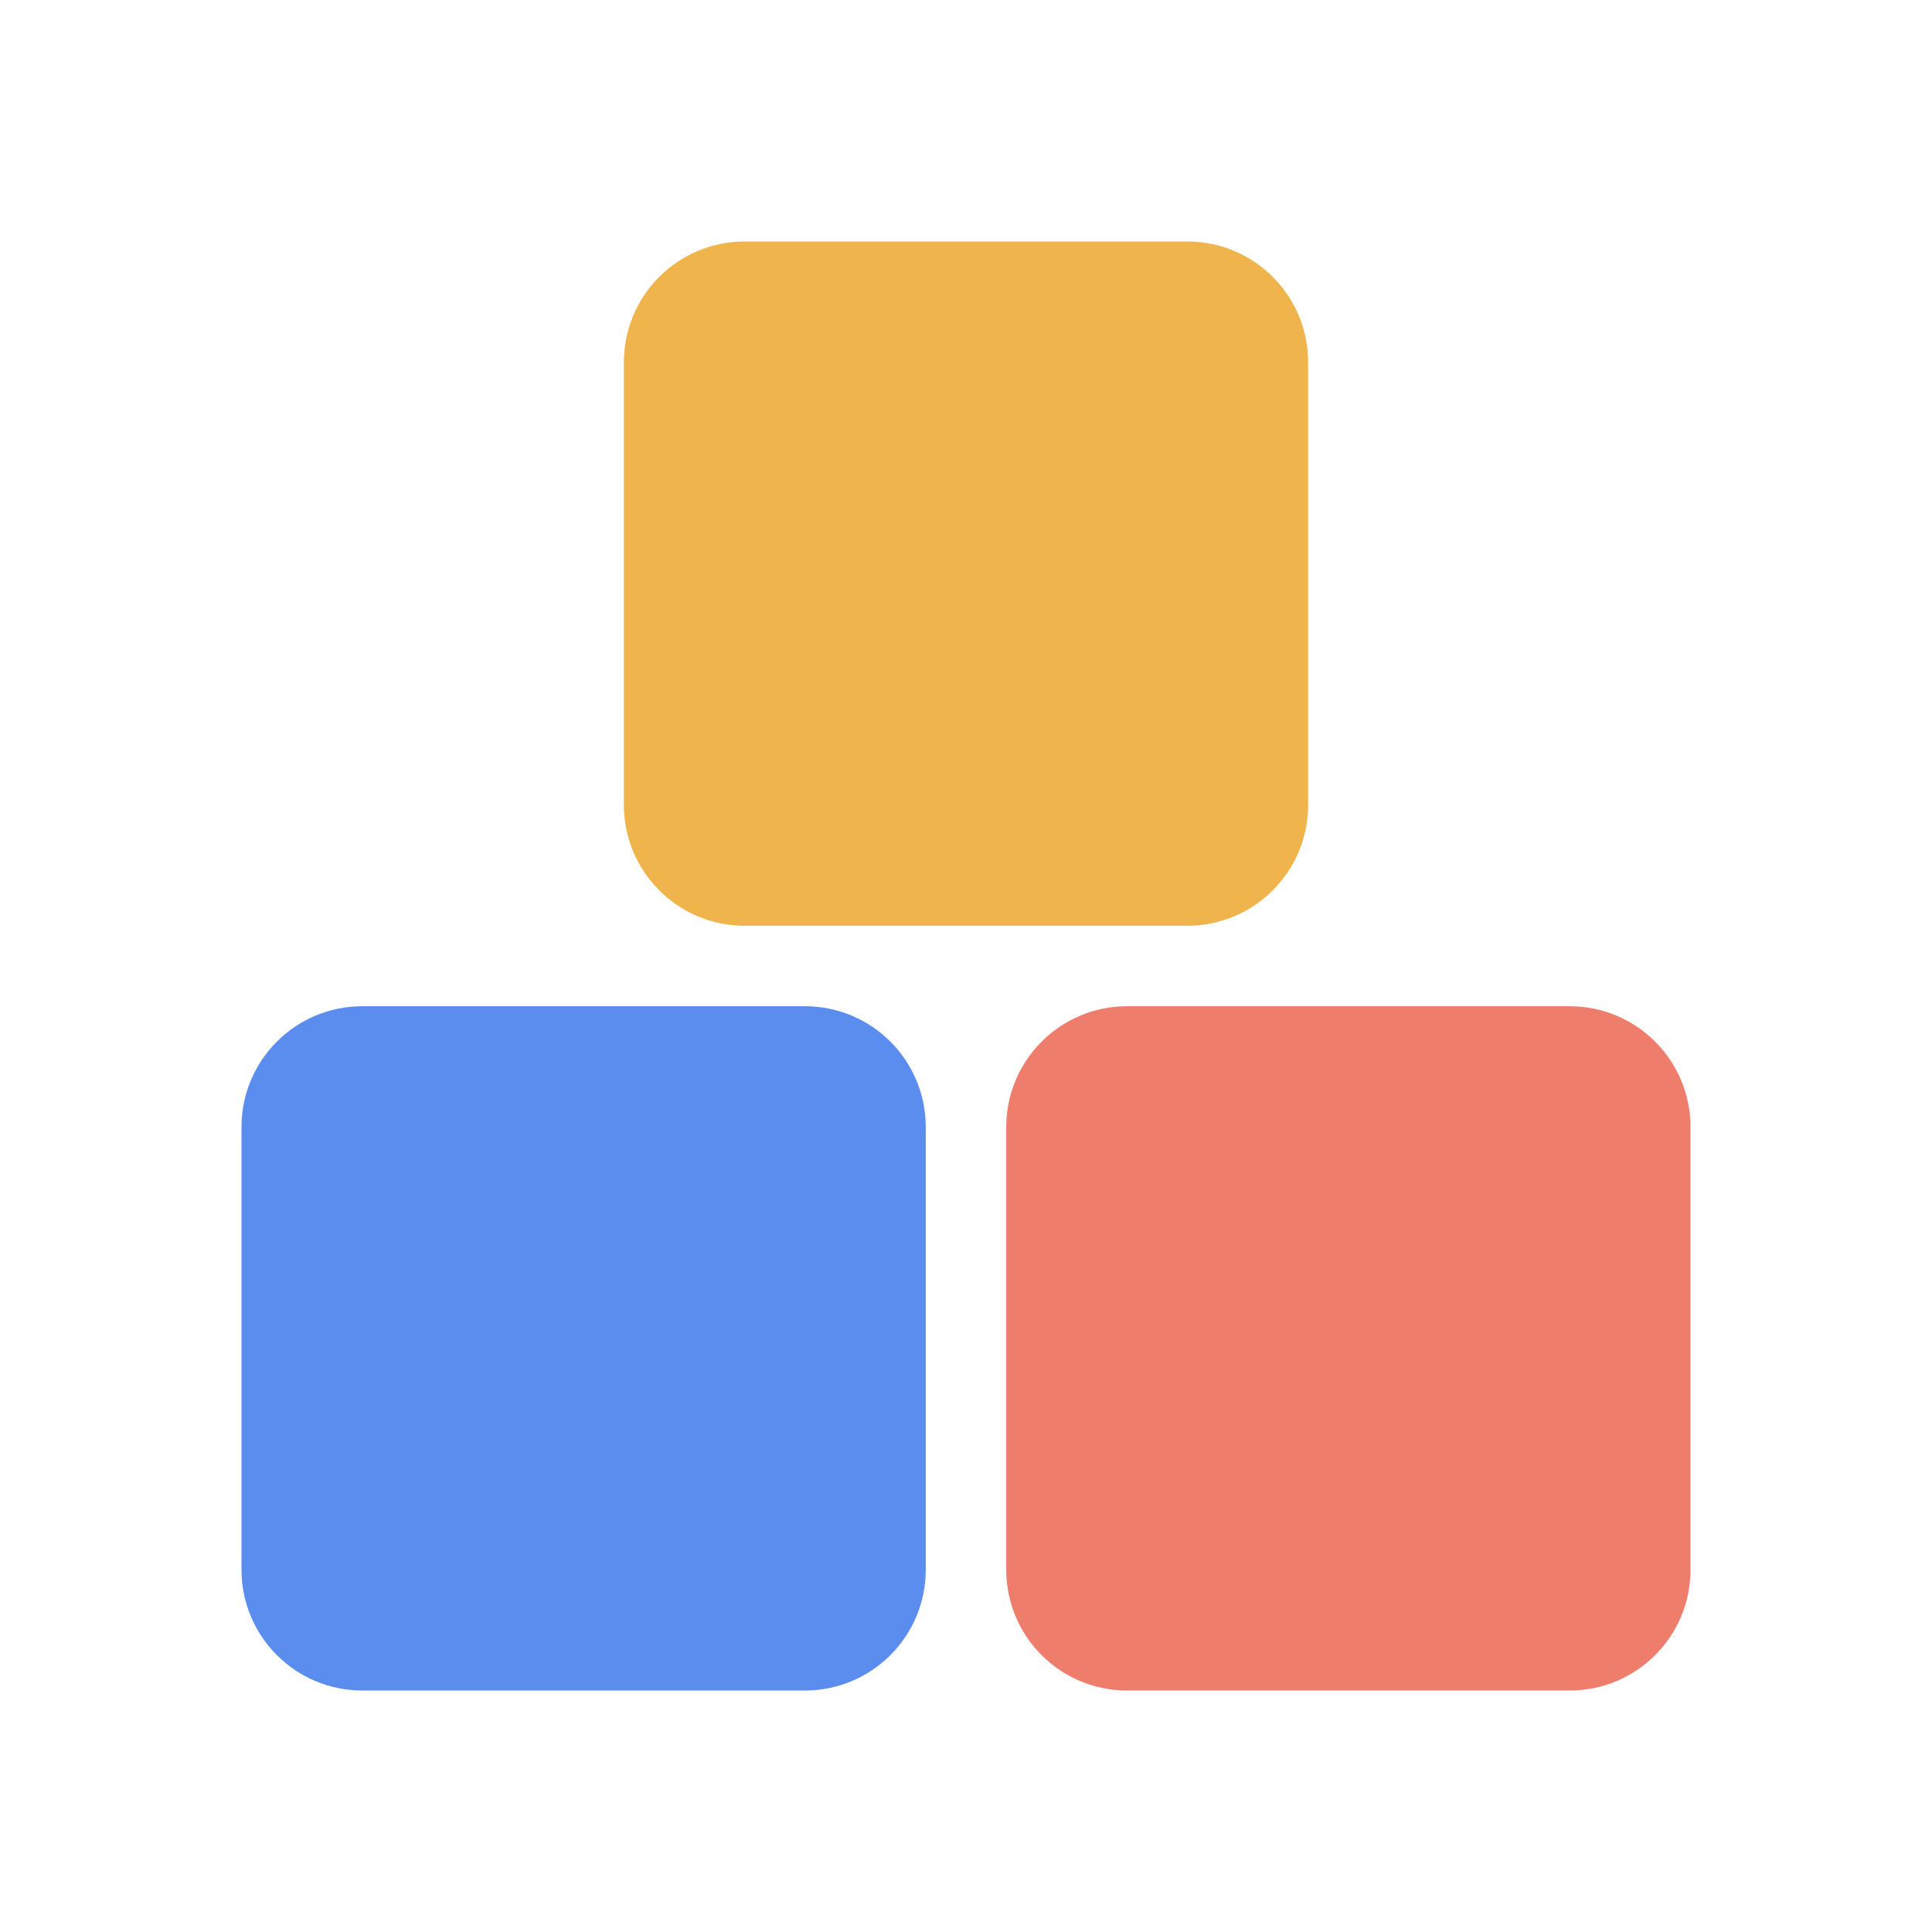
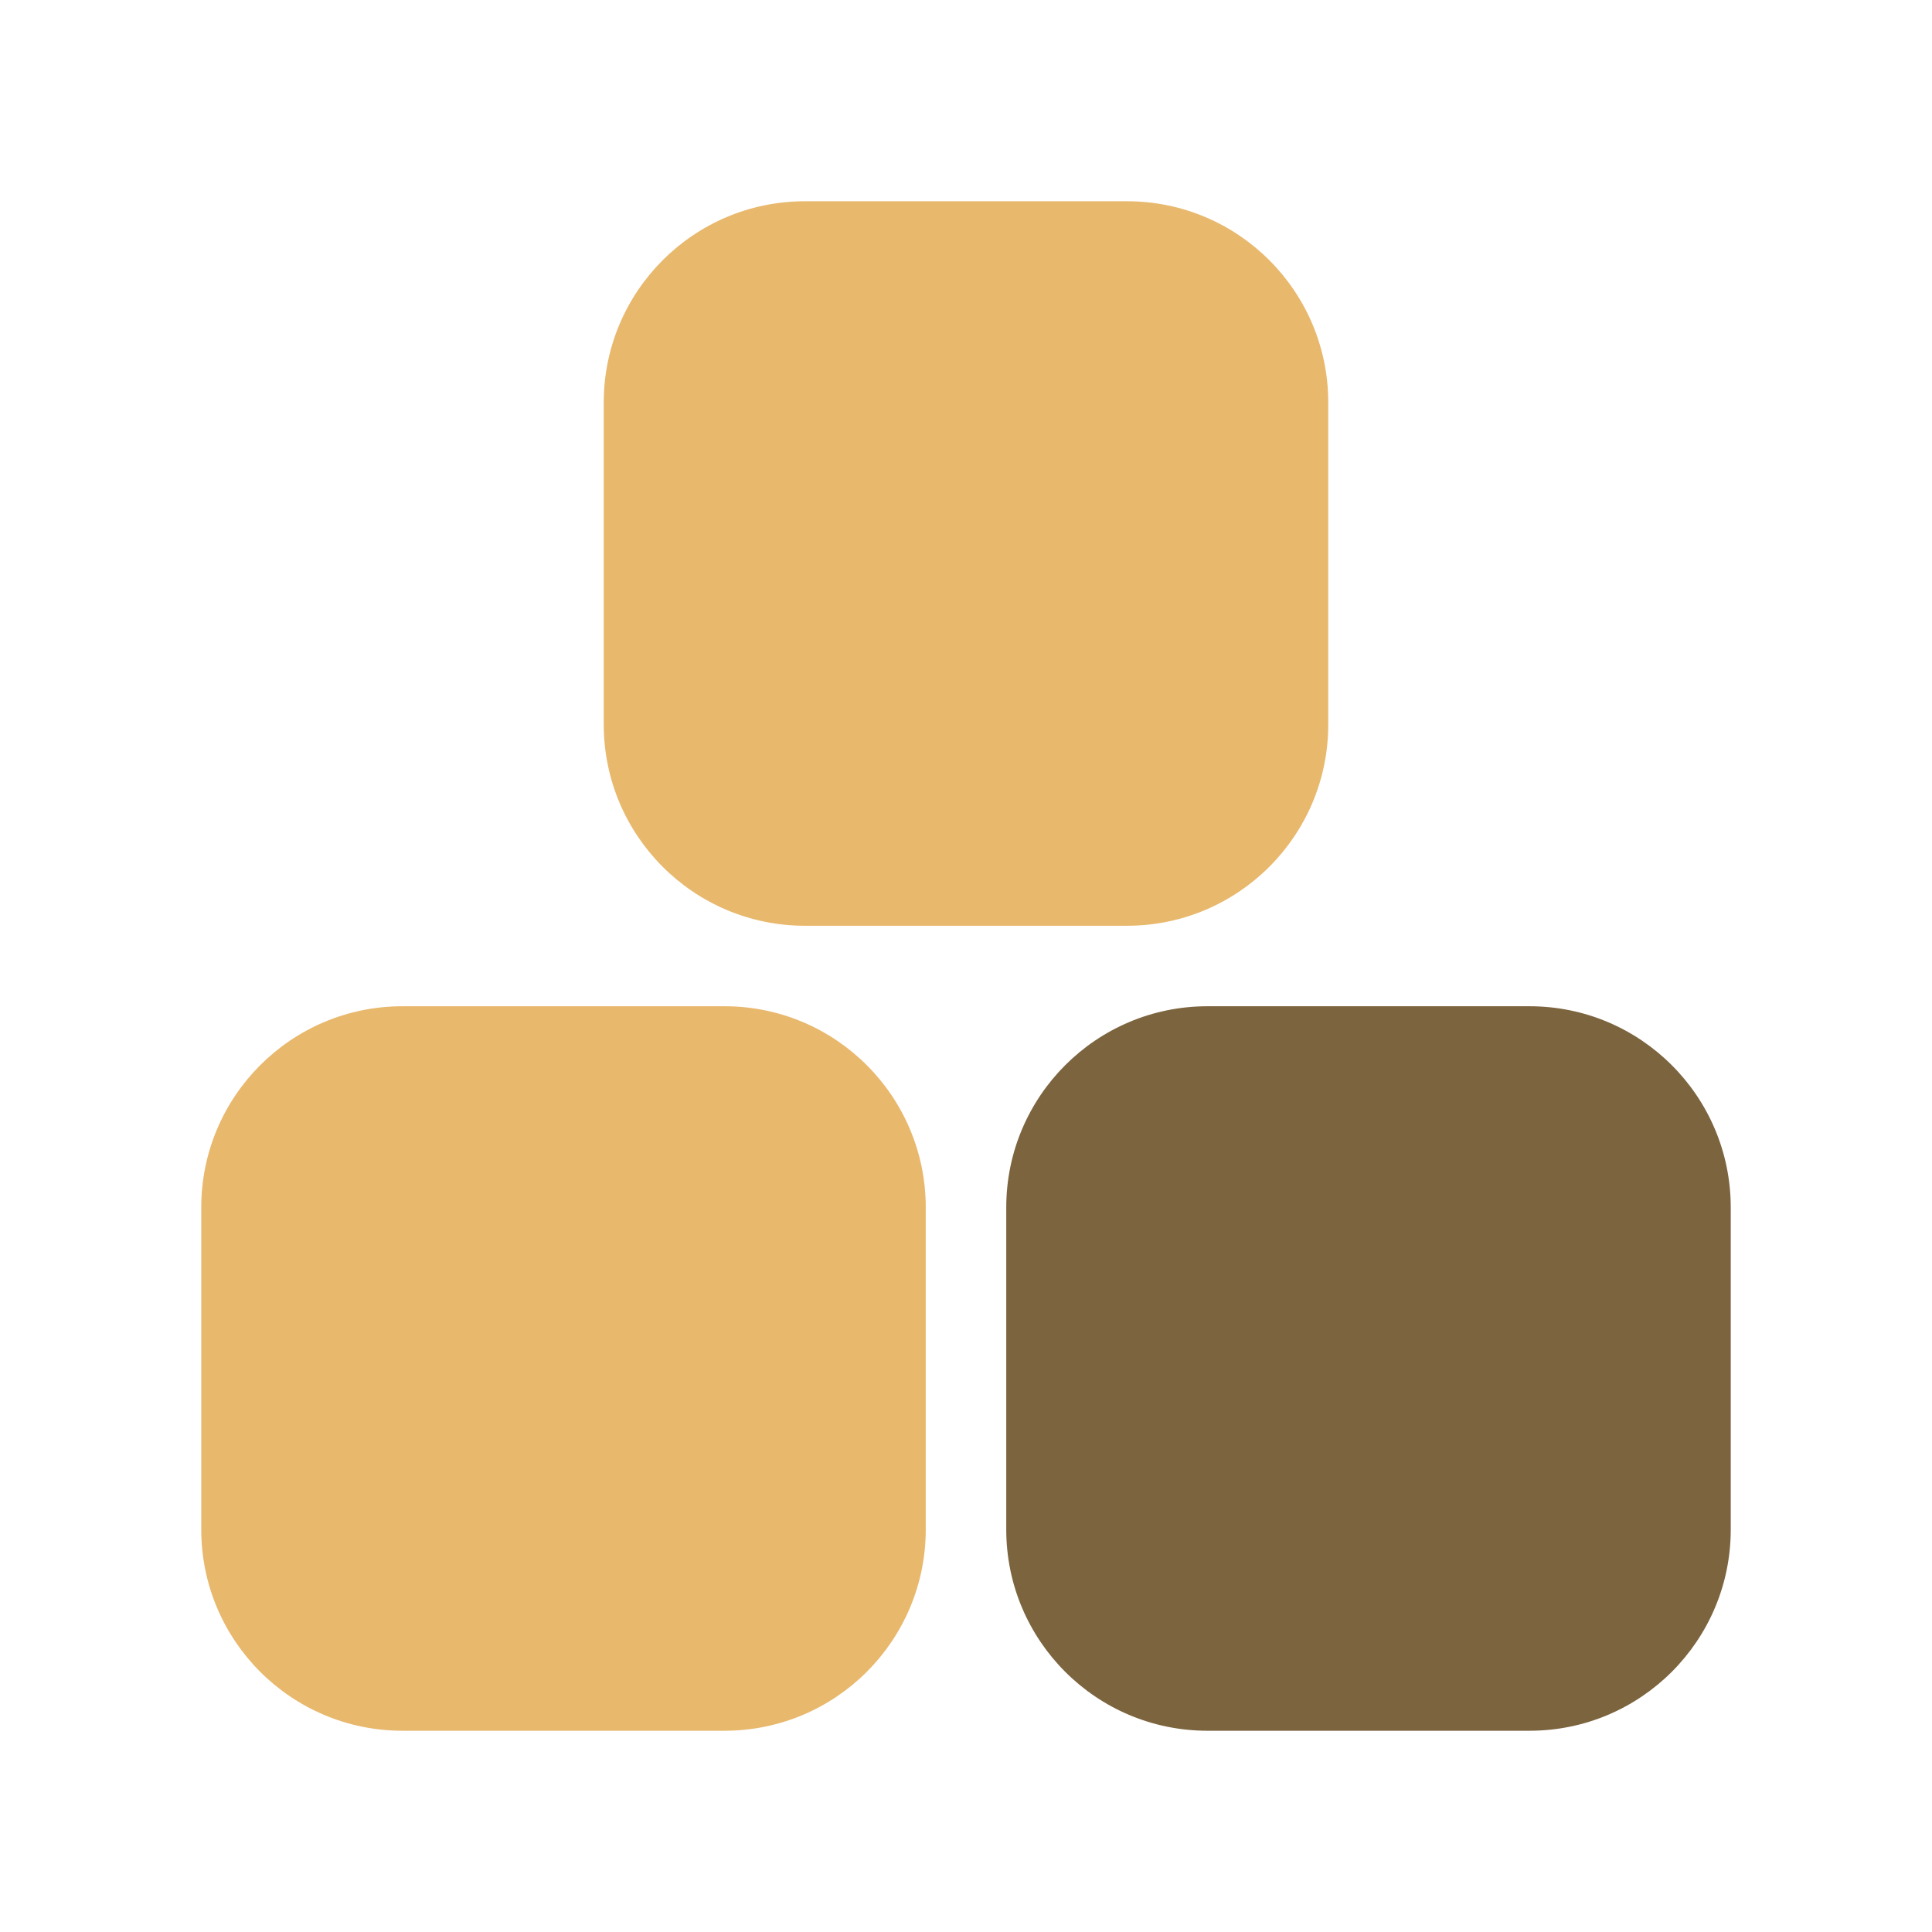
- <svg xmlns="http://www.w3.org/2000/svg" viewBox="0 0 24 24">
-   <rect x="3" y="12.5" width="8.5" height="8.5" rx="1.5" fill="#5b8def" />
-   <rect x="12.5" y="12.5" width="8.5" height="8.5" rx="1.5" fill="#ef7d6b" />
-   <rect x="7.75" y="3" width="8.5" height="8.5" rx="1.5" fill="#f0b44c" />
+ <svg xmlns="http://www.w3.org/2000/svg" viewBox="0 0 24 24" fill="#e8b86d" stroke-linecap="round" stroke-linejoin="round">
+   <rect x="7.5" y="2.5" width="9" height="9" rx="2.5" />
+   <rect x="2.5" y="12.5" width="9" height="9" rx="2.5" />
+   <rect class="t" fill="#7c643f" x="12.5" y="12.5" width="9" height="9" rx="2.5" />
</svg>
